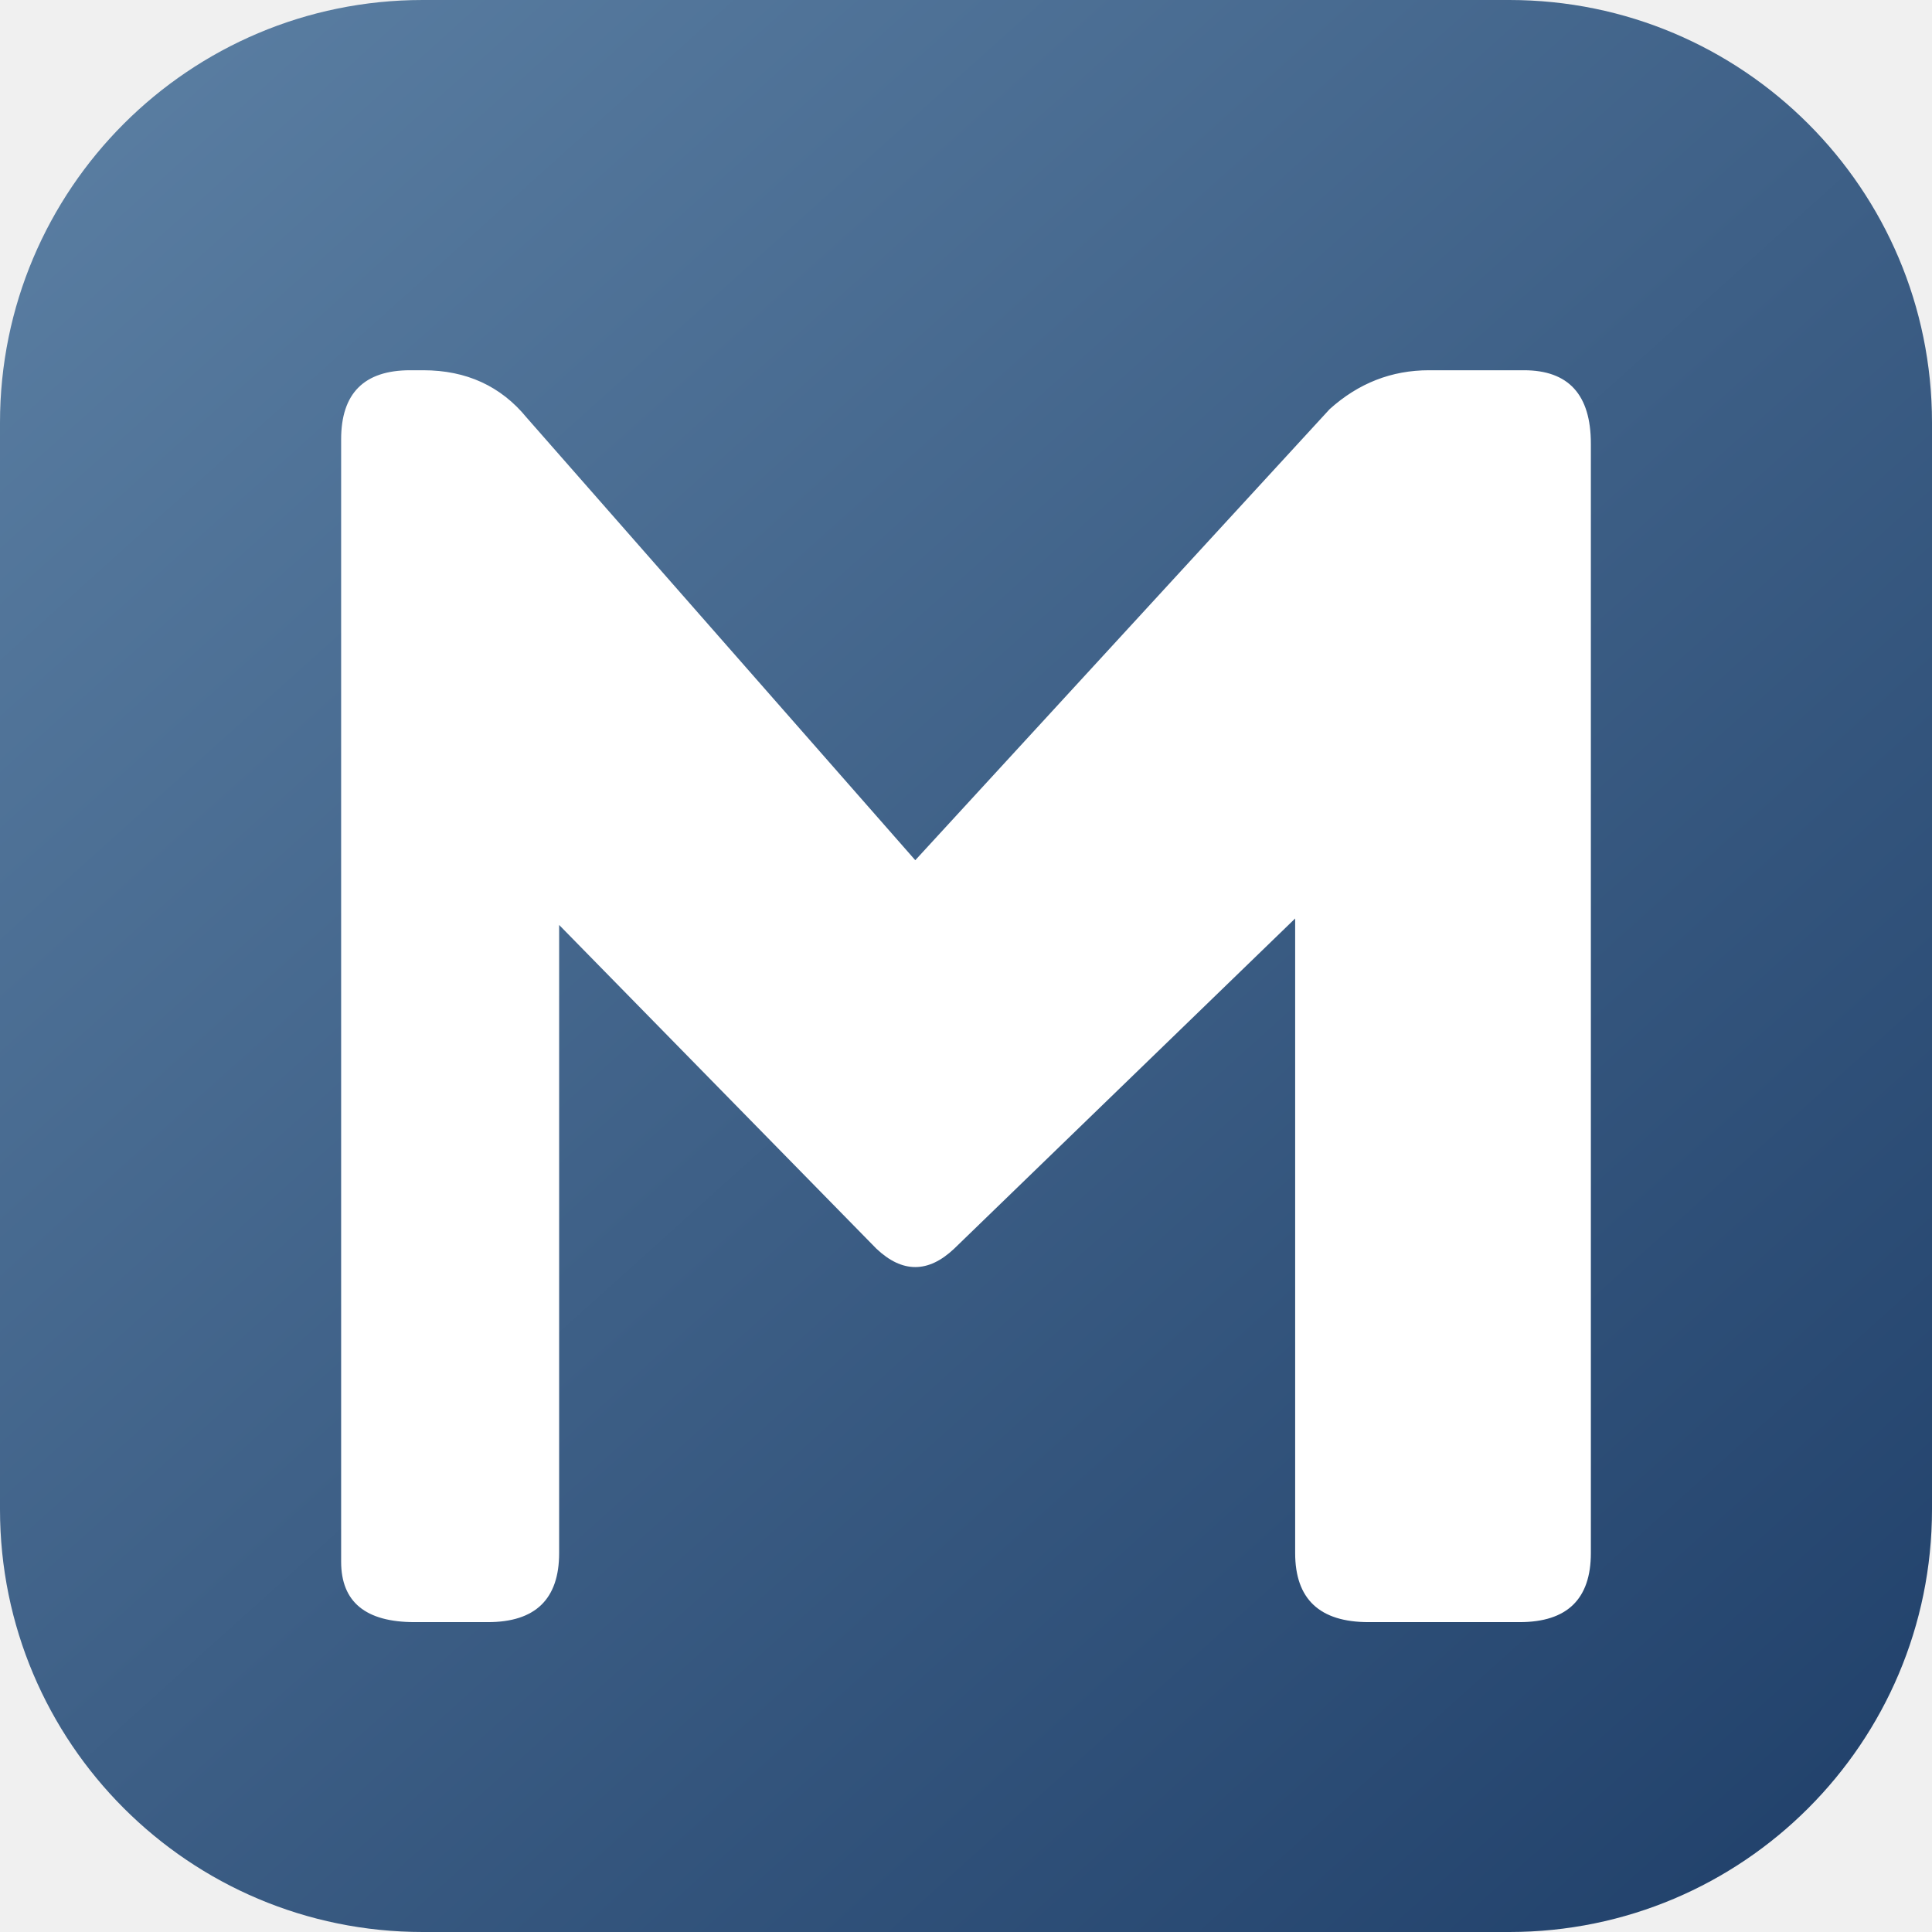
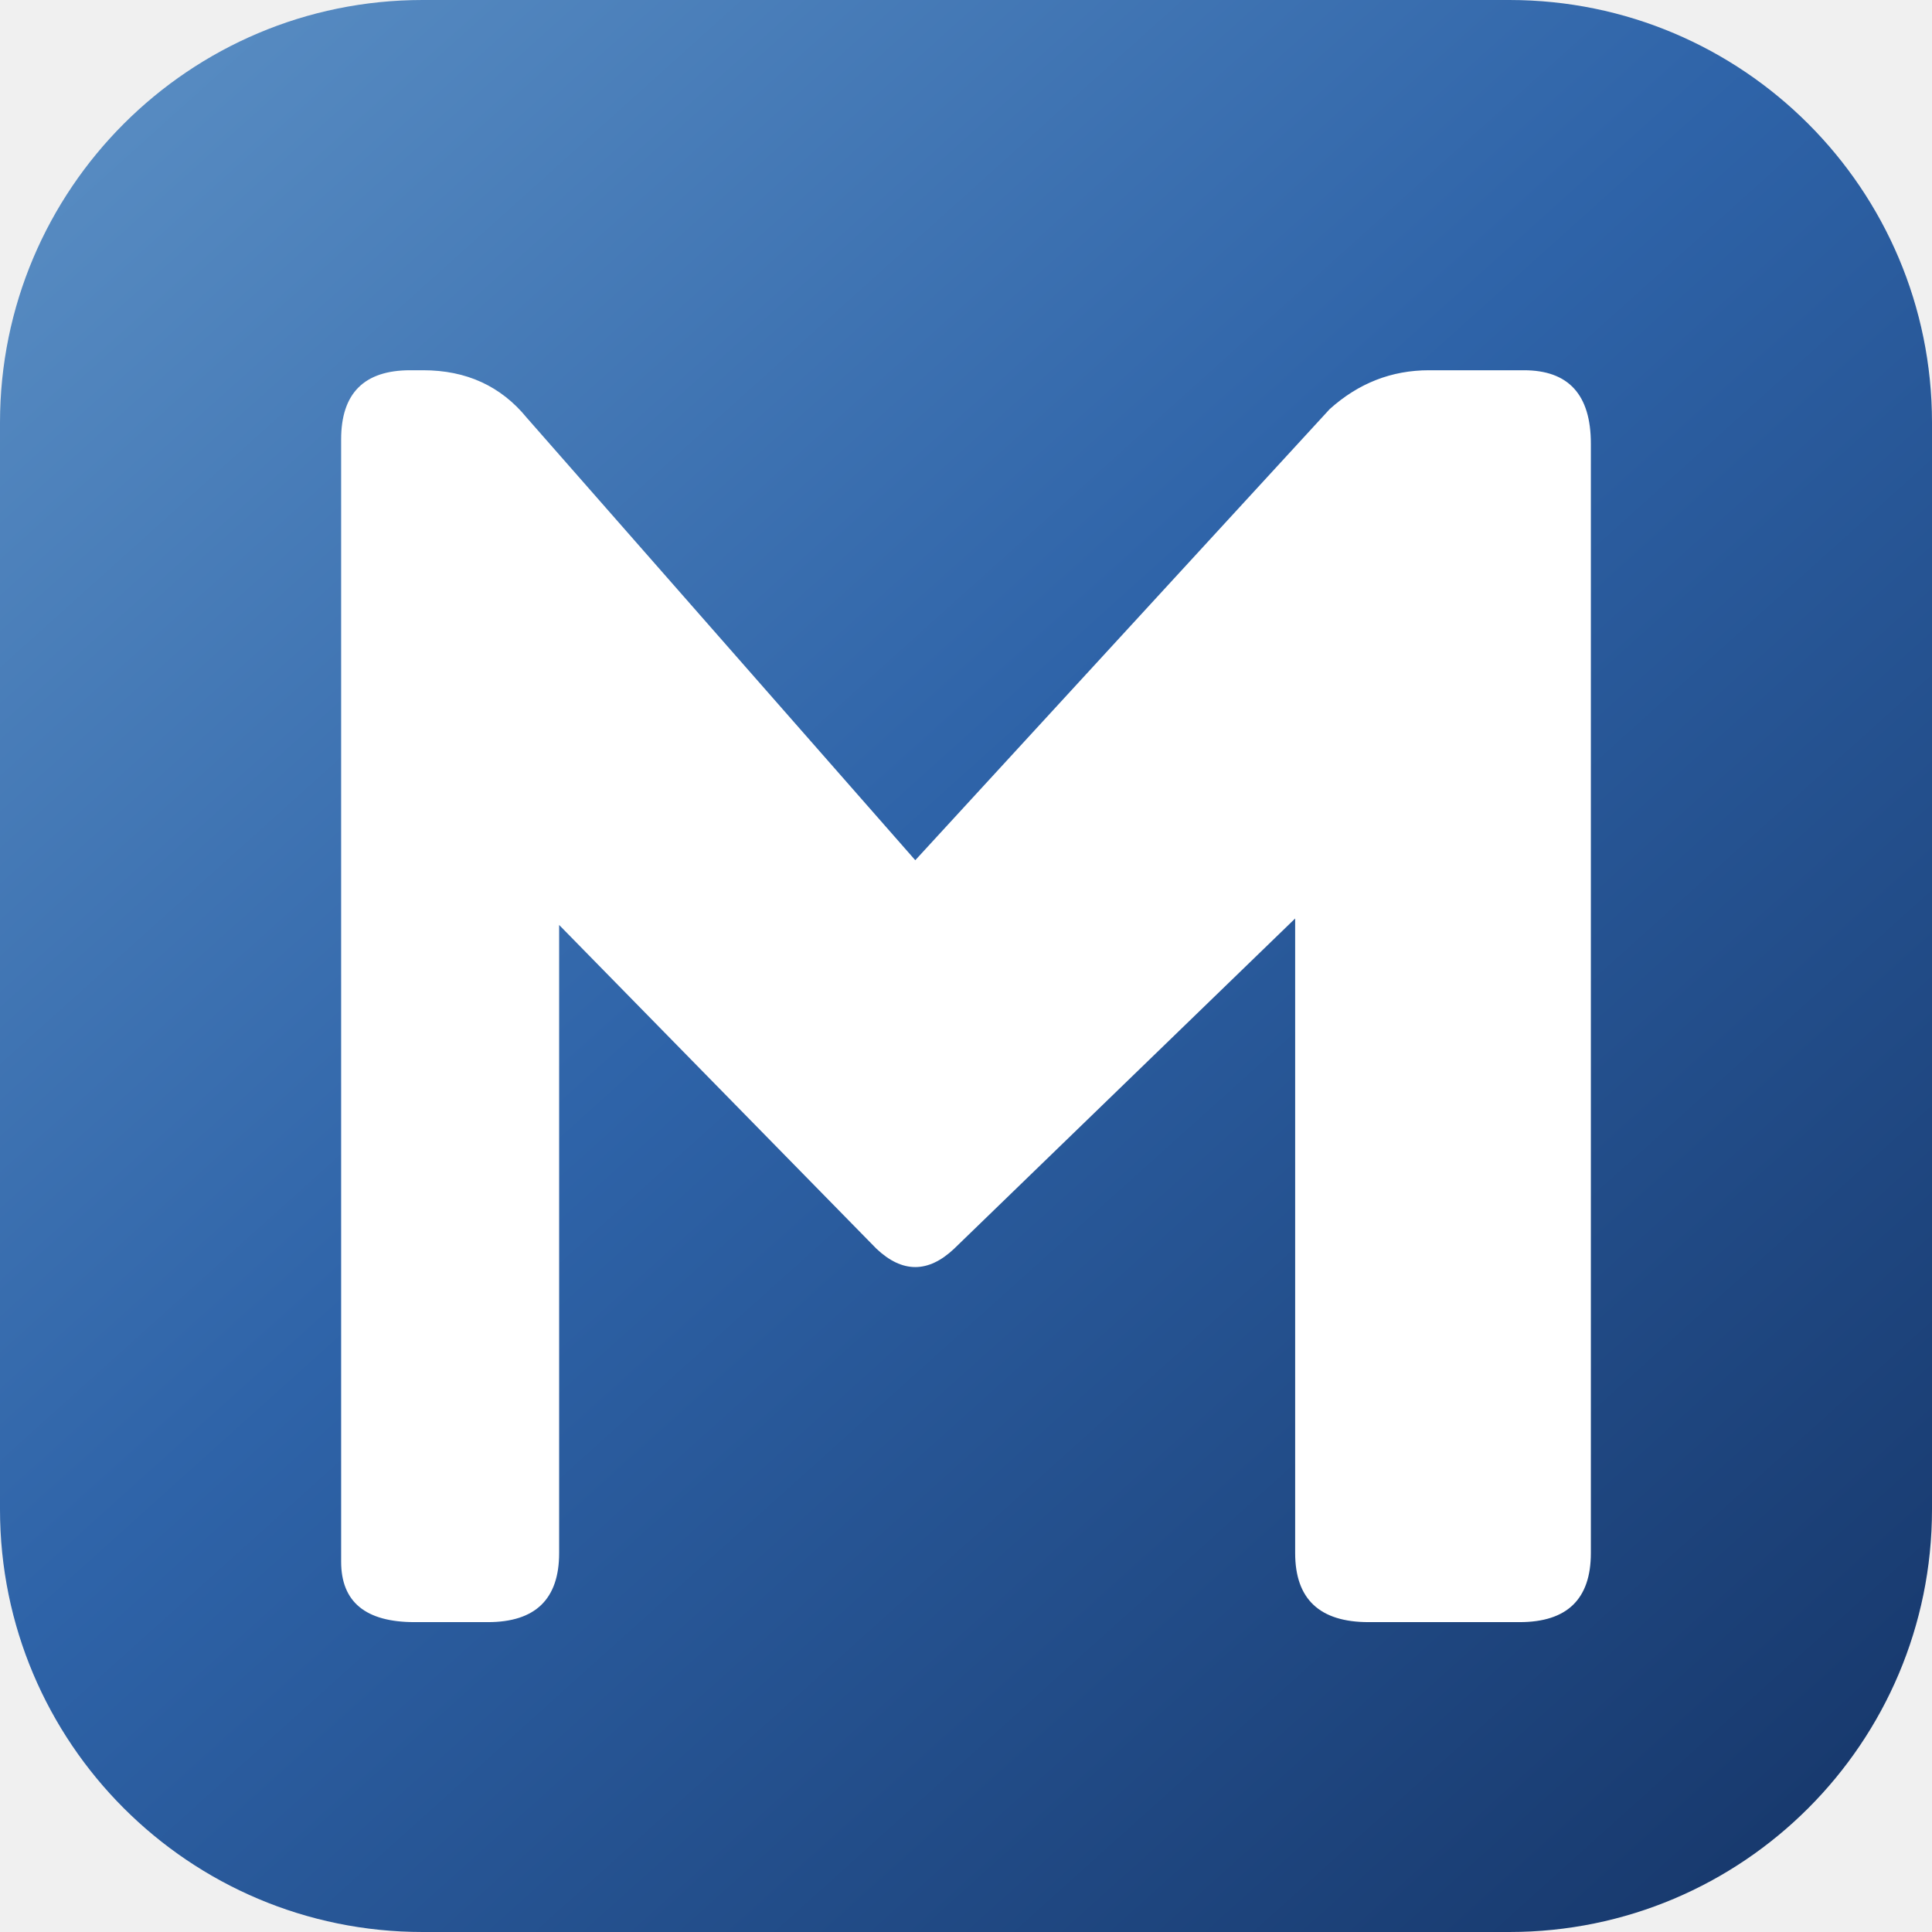
<svg xmlns="http://www.w3.org/2000/svg" viewBox="0 0 64 64">
  <defs>
    <linearGradient id="g" x1="0.05" y1="0" x2="0.95" y2="1">
-       <stop offset="0" stop-color="#5b7fa3" />
-       <stop offset="1" stop-color="#20406a" />
+       <stop offset="0" stop-color="#5b8fc4" />
+       <stop offset="0.45" stop-color="#2e63a8" />
+       <stop offset="1" stop-color="#163669" />
    </linearGradient>
  </defs>
  <rect width="64" height="64" rx="14" fill="url(#g)" />
  <path fill="#fff" transform="translate(32 33) scale(0.0715) translate(-703.5 -628)" d="M414 890V370Q414 338 446 338H452Q482 338 500 360L680 565 872 356Q892 338 918 338H962Q993 338 993 372V886Q993 918 960 918H890Q856 918 856 886V592L698 745Q680 762 662 745L515 595V886Q515 918 482 918H448Q414 918 414 890Z" />
</svg>
